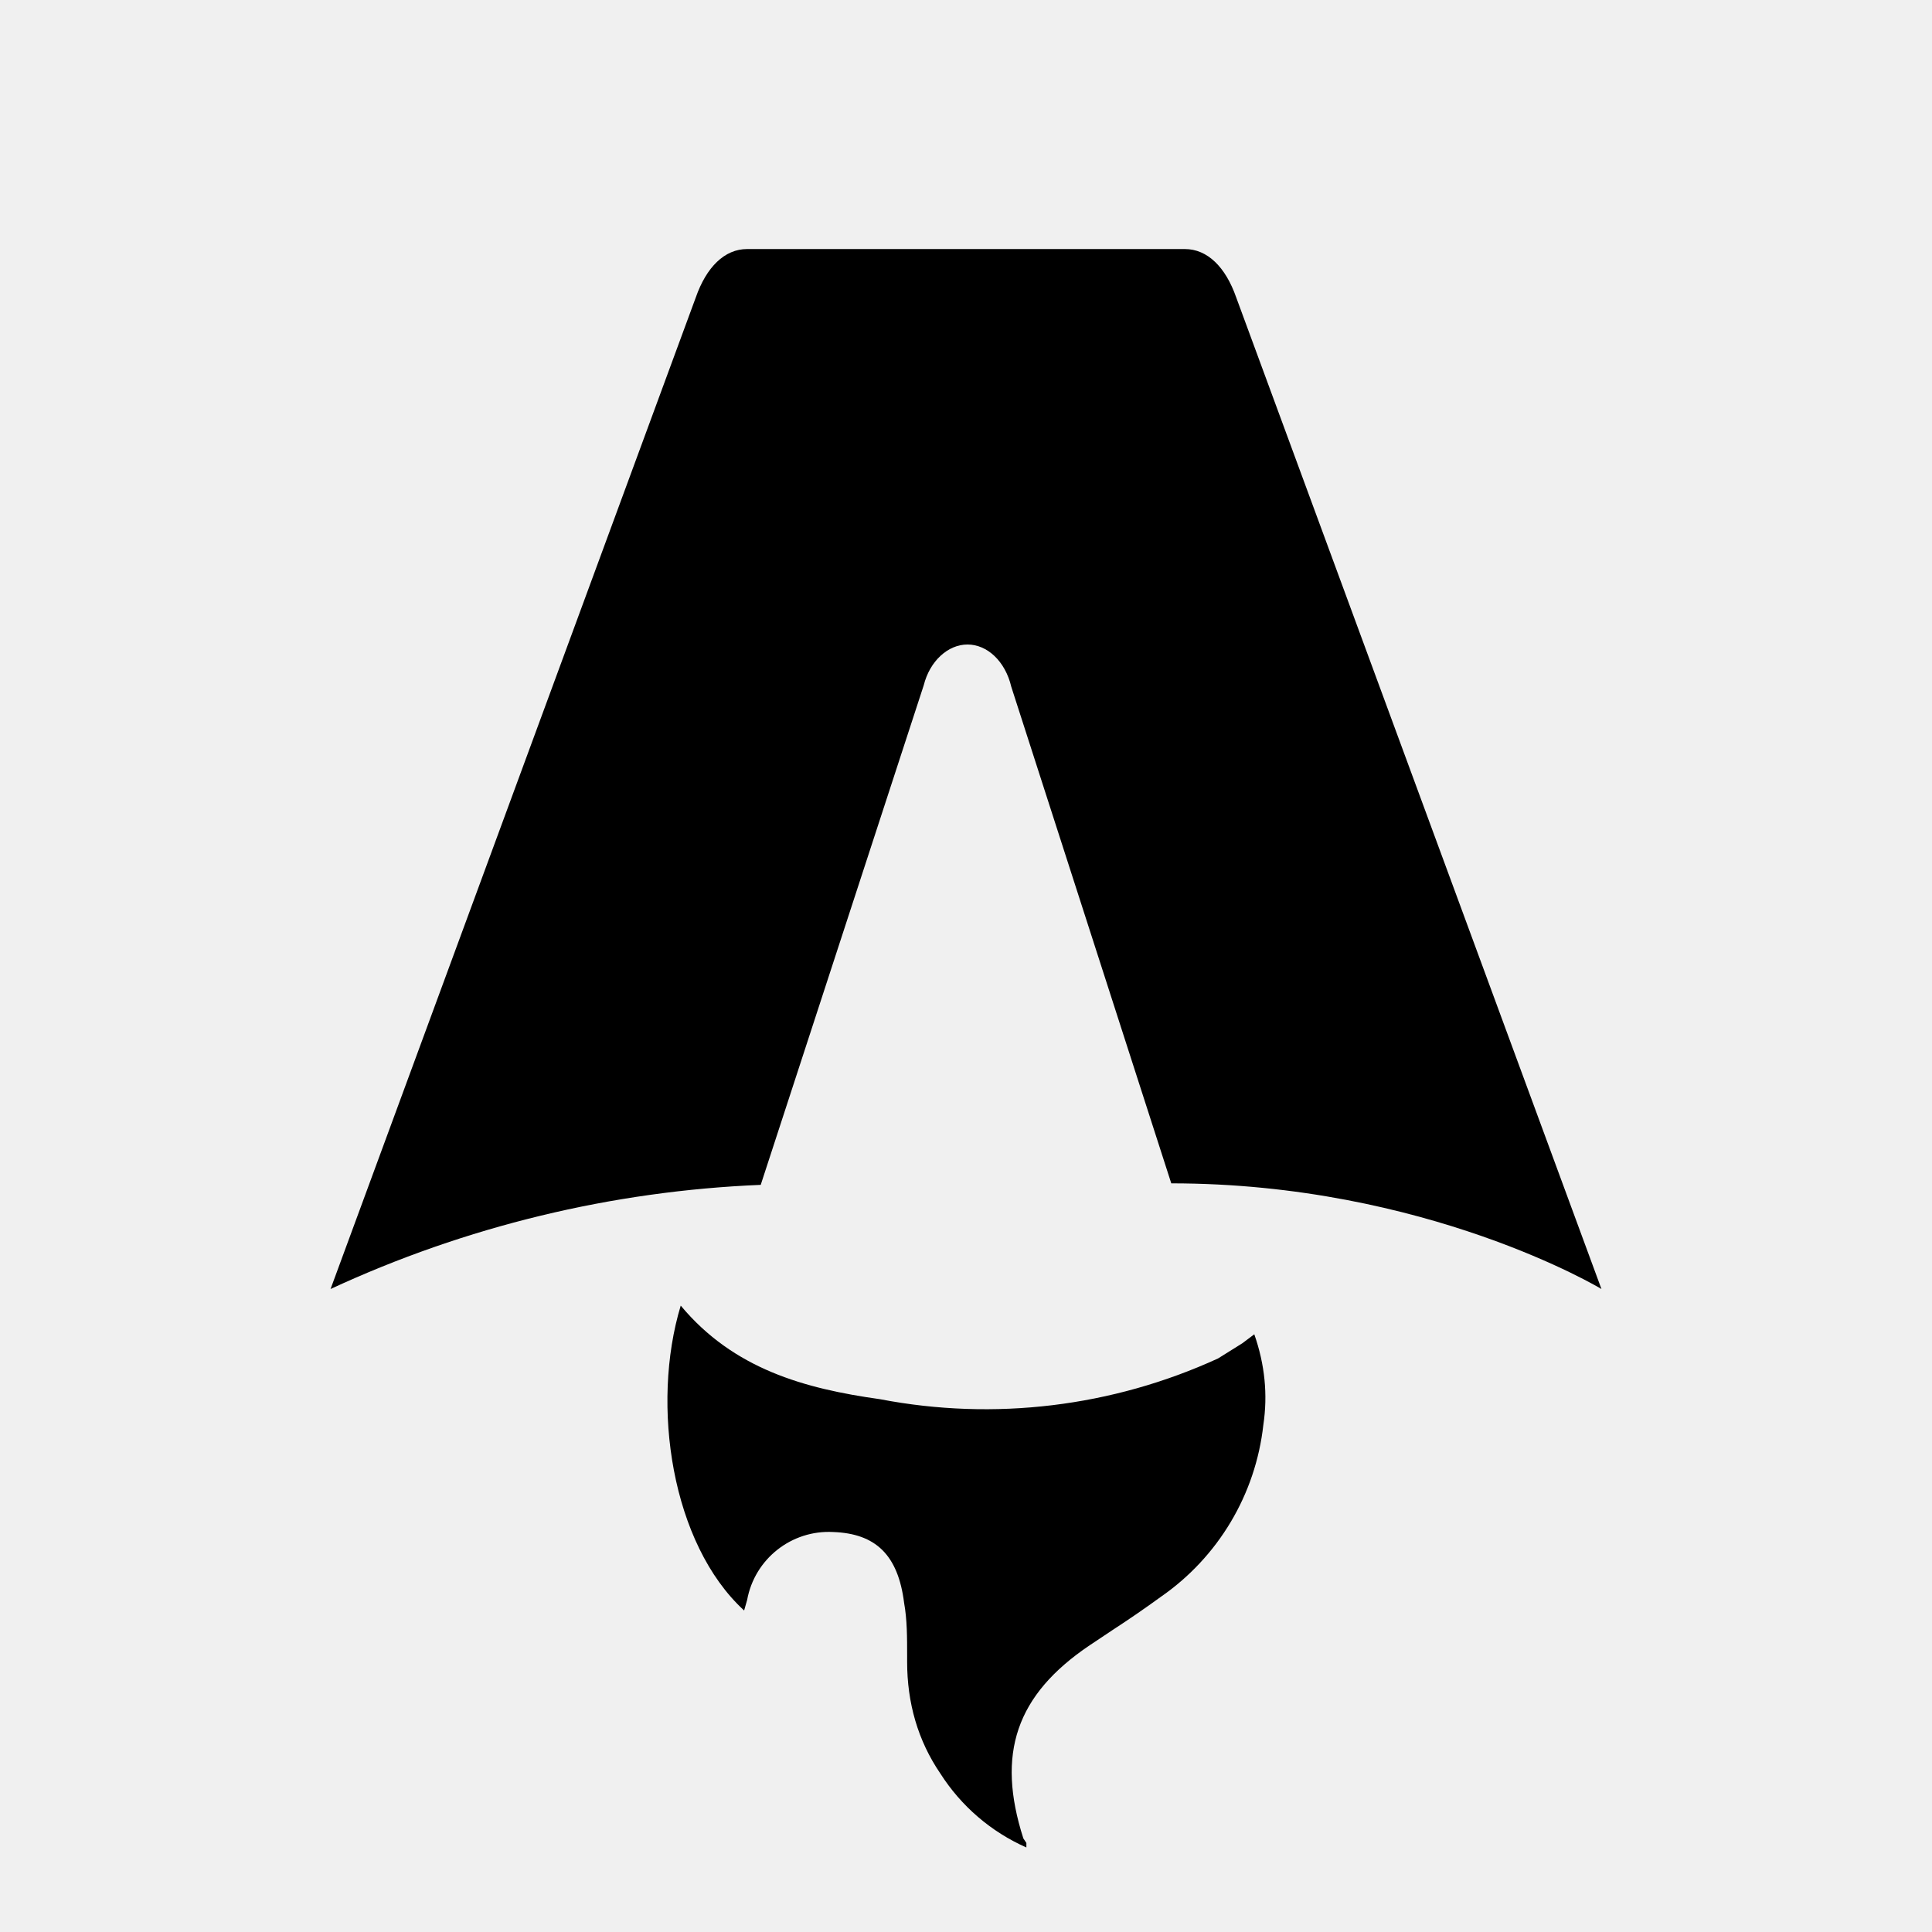
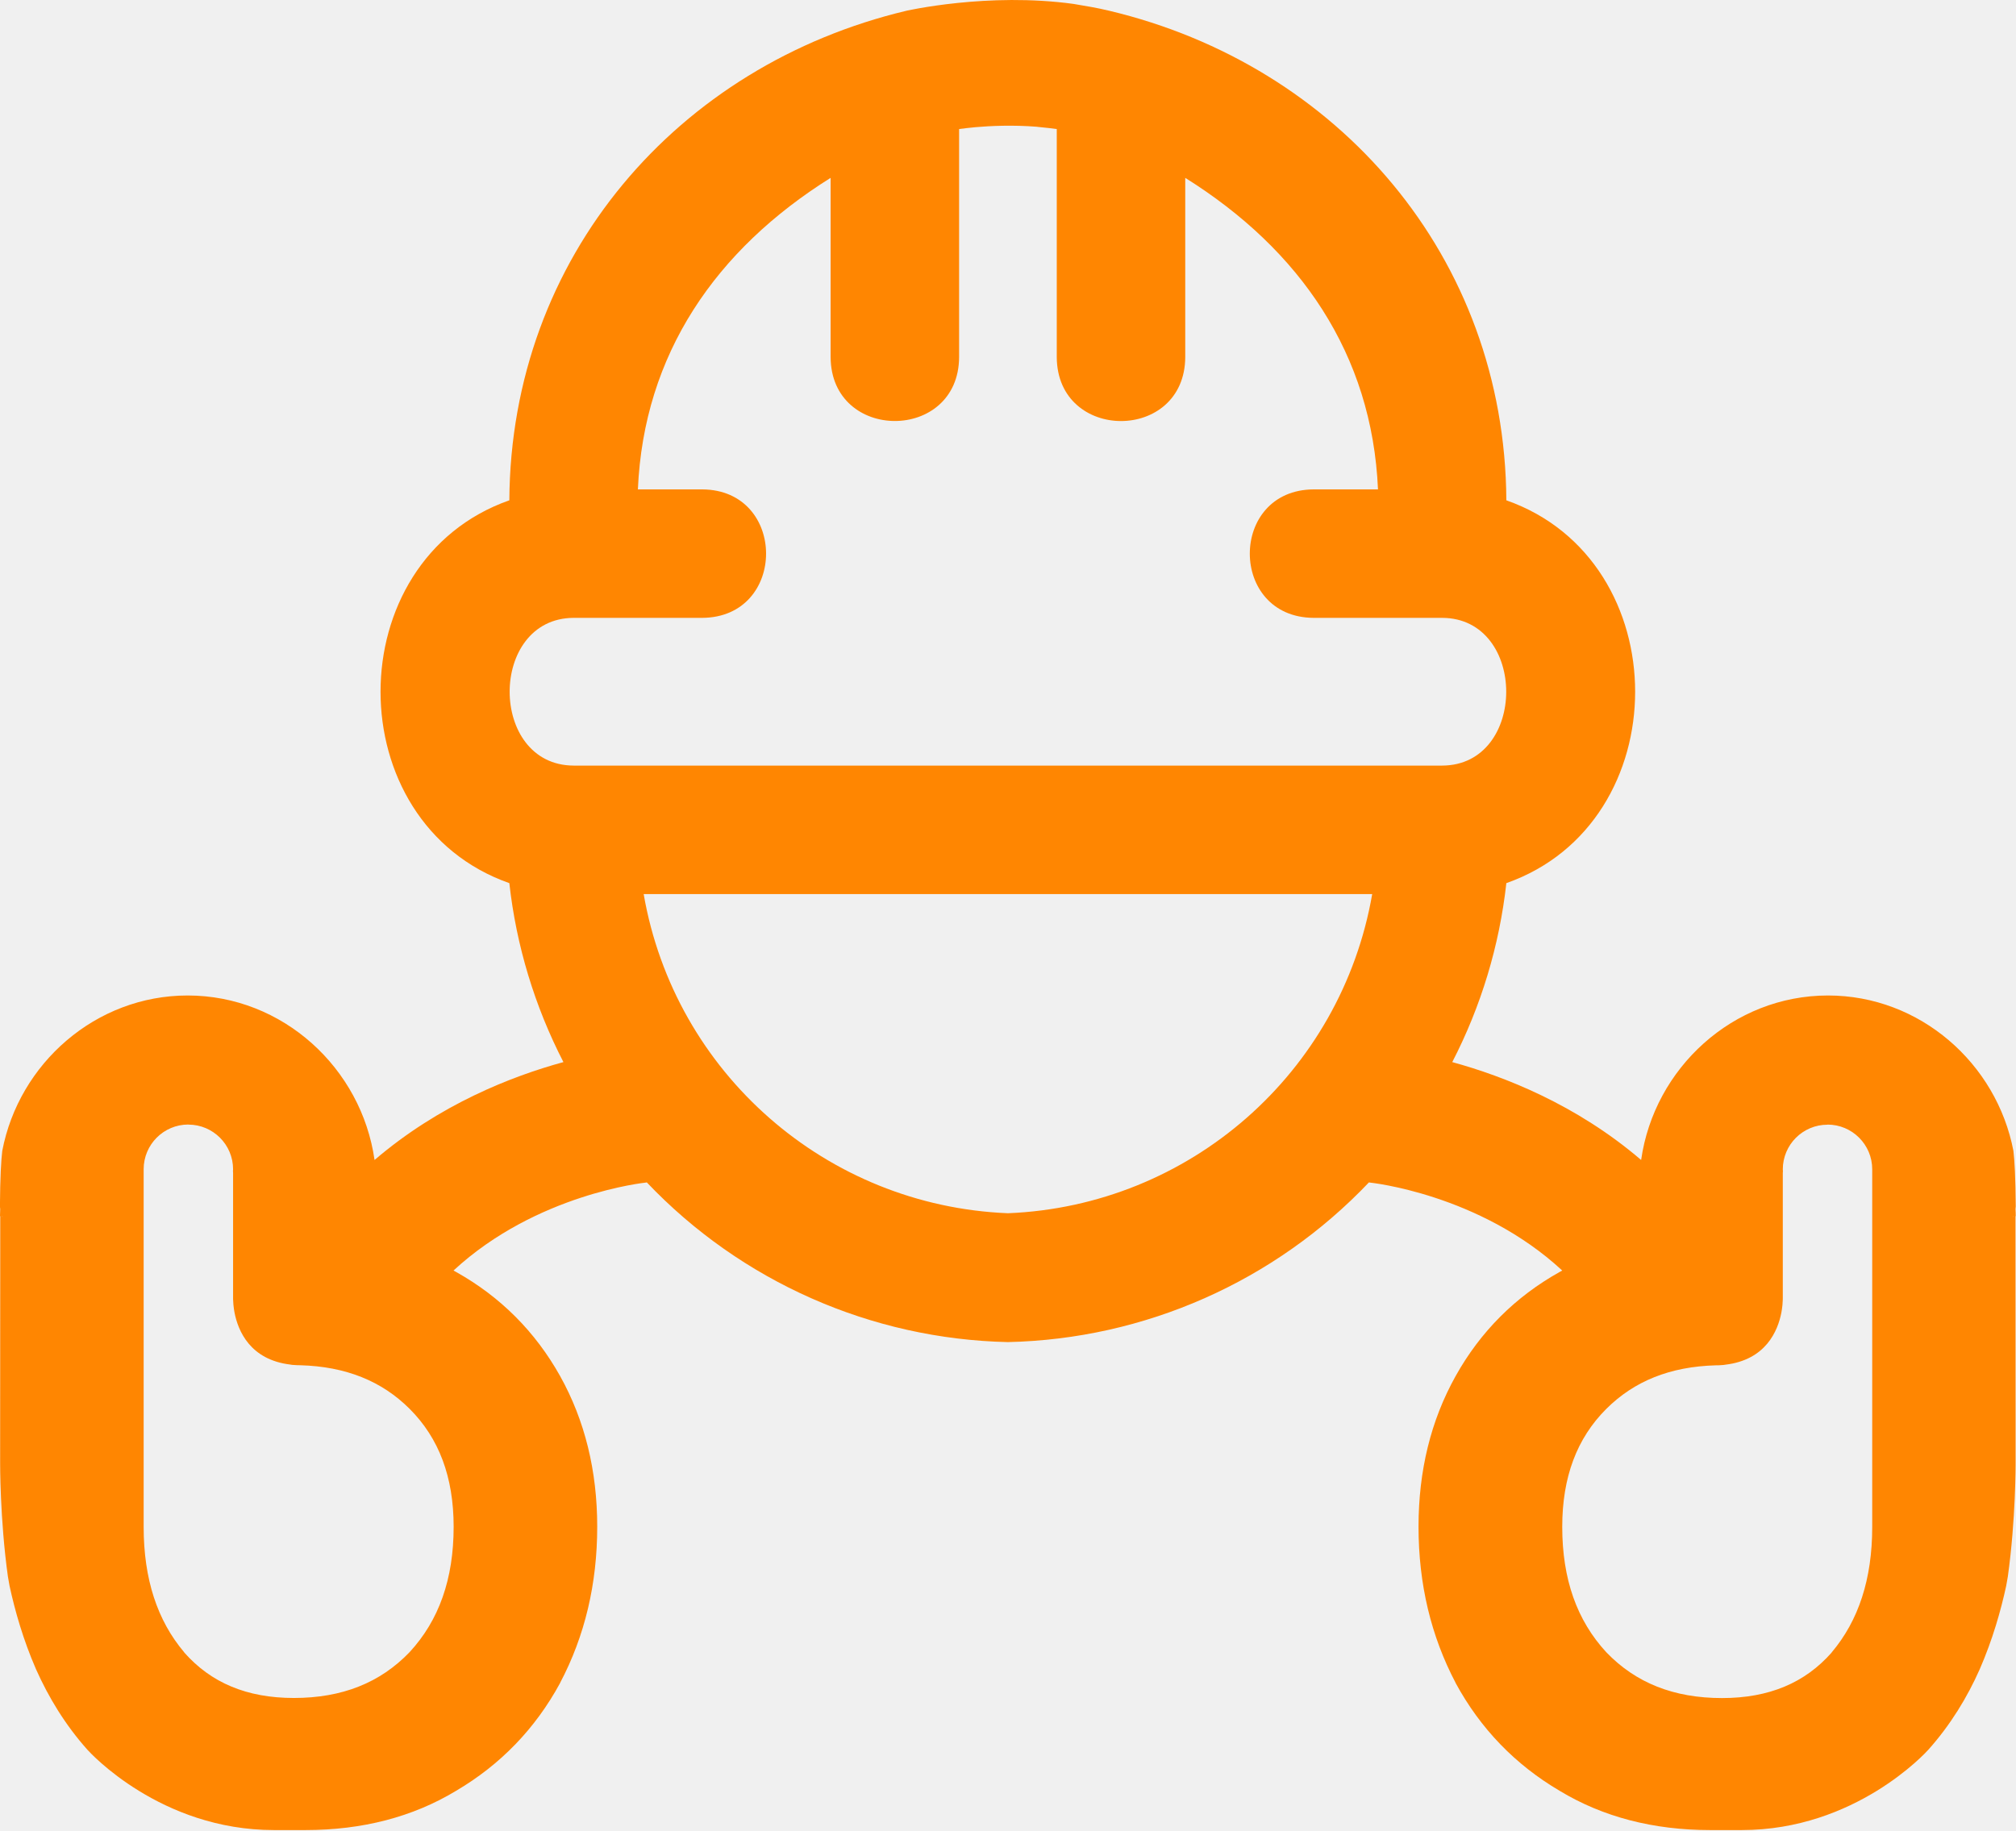
- <svg xmlns="http://www.w3.org/2000/svg" fill="none" viewBox="0 0 128 128">
-   <path d="M50.4 78.5a75.1 75.1 0 0 0-28.5 6.9l24.2-65.7c.7-2 1.9-3.2 3.4-3.2h29c1.5 0 2.7 1.2 3.4 3.2l24.2 65.7s-11.6-7-28.5-7L67 45.5c-.4-1.7-1.6-2.8-2.9-2.8-1.3 0-2.5 1.1-2.9 2.7L50.4 78.5Zm-1.1 28.2Zm-4.2-20.2c-2 6.6-.6 15.8 4.2 20.2a17.5 17.5 0 0 1 .2-.7 5.5 5.5 0 0 1 5.7-4.5c2.8.1 4.3 1.5 4.7 4.7.2 1.1.2 2.3.2 3.5v.4c0 2.7.7 5.2 2.2 7.4a13 13 0 0 0 5.7 4.9v-.3l-.2-.3c-1.8-5.6-.5-9.5 4.4-12.8l1.5-1a73 73 0 0 0 3.2-2.2 16 16 0 0 0 6.8-11.4c.3-2 .1-4-.6-6l-.8.6-1.6 1a37 37 0 0 1-22.4 2.7c-5-.7-9.7-2-13.2-6.2Z" />
-   <style>
-         path { fill: #000; }
-         @media (prefers-color-scheme: dark) {
-             path { fill: #FFF; }
-         }
-     </style>
+ <svg xmlns="http://www.w3.org/2000/svg" fill="#000000" data-name="Layer 1" version="1.1" id="svg1" viewBox="0 0 31.38 28.5">
+   <defs id="defs1" />
+   <path id="path1" style="fill:#ff8601;fill-opacity:1" d="M 15.742,1.171875e-4 C 15.126,0.003 14.605,0.077 14.323,0.126 c -0.064,0.014 -0.13,0.022 -0.194,0.037 -0.006,0.001 -0.02,0.004 -0.022,0.005 -3.553,0.846 -6.156,3.824 -6.179,7.621 -2.673,0.94 -2.673,5.02 0,5.96 0.108,0.972 0.394,1.916 0.842,2.786 -0.805,0.22 -1.93,0.659 -2.94,1.524 -0.203,-1.429 -1.428,-2.561 -2.909,-2.561 -1.432,0 -2.626,1.058 -2.886,2.42 -0.017,0.145 -0.033,0.405 -0.036,0.864 0.001,0.014 0.002,0.028 0.004,0.041 C 0.002,18.859 0,18.895 0,18.933 h 0.004 l -0.002,3.844 v 5.8e-5 0.002 c -1.76e-5,0.005 -0.003,0.874 0.121,1.765 0.009,0.049 0.016,0.097 0.026,0.147 0.083,0.383 0.211,0.836 0.412,1.297 0.195,0.437 0.455,0.867 0.801,1.254 0.035,0.039 1.135,1.249 2.902,1.249 l 0.489,5.8e-5 c 0.889,0 1.673,-0.204 2.346,-0.611 0.691,-0.407 1.233,-0.967 1.619,-1.678 6.7e-6,-6.83e-4 6.7e-6,-0.001 0,-0.002 0.386,-0.731 0.578,-1.543 0.578,-2.432 0,-0.87 -0.192,-1.654 -0.578,-2.346 -0.386,-0.69 -0.928,-1.233 -1.617,-1.619 -0.014,-0.008 -0.028,-0.015 -0.042,-0.023 1.292,-1.196 2.991,-1.369 2.991,-1.369 0.006,-8.14e-4 0.012,-0.002 0.018,-0.003 1.468,1.544 3.491,2.439 5.62,2.486 2.13,-0.047 4.153,-0.942 5.62,-2.486 0.006,9.19e-4 0.012,0.002 0.018,0.003 0,0 1.7,0.173 2.991,1.369 -0.014,0.008 -0.028,0.015 -0.042,0.023 -0.69,0.386 -1.232,0.929 -1.617,1.619 -0.387,0.692 -0.578,1.476 -0.578,2.346 0,0.889 0.193,1.701 0.578,2.432 -7e-6,7e-4 -7e-6,0.001 0,0.002 0.386,0.711 0.928,1.271 1.619,1.678 0.673,0.407 1.457,0.611 2.346,0.611 l 0.489,-5.8e-5 c 1.767,-4.97e-4 2.867,-1.21 2.902,-1.249 0.346,-0.387 0.607,-0.817 0.801,-1.254 0.201,-0.461 0.329,-0.914 0.412,-1.297 0.01,-0.05 0.017,-0.098 0.026,-0.147 0.124,-0.891 0.121,-1.76 0.121,-1.765 v -0.002 -5.8e-5 l -0.002,-3.844 h 0.004 c 0,-0.038 -0.002,-0.074 -0.004,-0.11 0.002,-0.014 0.002,-0.028 0.004,-0.041 -0.003,-0.459 -0.019,-0.718 -0.036,-0.864 -0.26,-1.362 -1.454,-2.42 -2.886,-2.42 -1.481,0 -2.706,1.132 -2.909,2.561 -1.01,-0.865 -2.135,-1.303 -2.94,-1.524 0.449,-0.869 0.734,-1.813 0.842,-2.786 2.673,-0.94 2.673,-5.02 0,-5.96 -0.022,-3.798 -2.628,-6.777 -6.183,-7.622 -1.79e-4,-4.453e-5 -3.49e-4,-1.3127e-4 -5.28e-4,-1.7578e-4 -1.74e-4,-4.126e-5 -3.54e-4,-7.594e-5 -5.27e-4,-1.1719e-4 C 17.083,0.123 16.896,0.092 16.71,0.061 16.377,0.015 16.048,-0.001 15.742,1.171875e-4 Z M 16.148,1.975 c 0.128,0.013 0.253,0.026 0.301,0.034 v 3.55 c 0.006,1.328 1.994,1.328 2,0 V 2.769 c 1.787,1.118 2.909,2.744 3,4.85 h -1 c -1.327,0.006 -1.327,1.994 0,2 h 2 c 1.328,0.006 1.328,2.294 0,2.3 H 15.689 8.929 c -1.328,-0.006 -1.328,-2.294 0,-2.3 h 2 c 1.327,-0.006 1.327,-1.994 0,-2 H 9.929 C 10.02,5.513 11.142,3.887 12.929,2.769 V 5.559 c 0.006,1.327 1.994,1.327 2,0 V 2.009 c 0.049,-0.008 0.157,-0.019 0.255,-0.029 0.228,-0.02 0.579,-0.037 0.964,-0.006 z M 10.019,13.919 h 5.67 5.67 c -0.483,2.785 -2.845,4.855 -5.67,4.969 -2.825,-0.114 -5.187,-2.184 -5.67,-4.969 z m 18.427,3.589 c 0.384,0 0.696,0.312 0.696,0.696 v 0.541 0.185 0.004 1.186 3.65 c 0,0.815 -0.213,1.46 -0.631,1.955 v 0.002 c -0.417,0.473 -0.976,0.709 -1.707,0.709 -0.752,0 -1.344,-0.237 -1.801,-0.713 -0.458,-0.496 -0.686,-1.139 -0.686,-1.953 0,-0.774 0.228,-1.378 0.684,-1.834 0.436,-0.436 0.997,-0.66 1.702,-0.68 0.032,2e-4 0.065,-9.59e-4 0.101,-0.004 0.001,-8.4e-5 0.002,-2.66e-4 0.003,-3.52e-4 0.017,-2e-4 0.034,-0.003 0.051,-0.006 0.628,-0.075 0.815,-0.526 0.87,-0.811 3.79e-4,-0.002 8.65e-4,-0.004 0.001,-0.006 7.1e-5,-3.57e-4 1.05e-4,-7.15e-4 1.76e-4,-0.001 0.007,-0.037 0.011,-0.069 0.014,-0.099 6e-4,-0.006 0.001,-0.011 0.002,-0.017 0.006,-0.067 0.005,-0.111 0.005,-0.111 v -1.266 -0.004 -0.241 -0.428 c 0,-0.01 0.001,-0.019 0.002,-0.029 -8e-4,-0.009 -0.002,-0.018 -0.002,-0.027 -1e-6,-0.384 0.311,-0.696 0.696,-0.696 z m -25.514,1.17e-4 v 5.9e-5 5.8e-5 c 0.384,0 0.696,0.312 0.696,0.696 -4.783e-4,0.009 -0.001,0.018 -0.002,0.027 6.096e-4,0.01 0.002,0.019 0.002,0.029 v 0.428 0.241 0.004 1.266 c 0,0 -0.001,0.043 0.005,0.111 4.928e-4,0.006 0.001,0.011 0.002,0.017 0.003,0.03 0.007,0.062 0.014,0.099 7.08e-5,3.81e-4 1.046e-4,7.26e-4 1.758e-4,0.001 3.975e-4,0.002 8.229e-4,0.004 0.001,0.006 0.055,0.285 0.242,0.736 0.87,0.811 0.017,0.004 0.034,0.006 0.051,0.006 0.001,8.6e-5 0.002,2.67e-4 0.003,3.51e-4 0.036,0.003 0.069,0.004 0.101,0.004 0.705,0.02 1.266,0.244 1.702,0.68 0.456,0.456 0.684,1.061 0.684,1.834 0,0.814 -0.228,1.457 -0.686,1.953 -0.457,0.476 -1.049,0.713 -1.801,0.713 -0.731,0 -1.29,-0.236 -1.707,-0.709 v -0.002 C 2.449,25.229 2.236,24.585 2.236,23.769 v -3.65 -1.186 -0.004 -0.185 -0.541 c -4e-7,-0.384 0.311,-0.696 0.696,-0.696 z m 28.407,1.425 h 0.004 1.18e-4 c -0.001,0.004 -0.004,0.016 -0.004,0.016 7.8e-5,-0.005 2.74e-4,-0.011 4.1e-4,-0.016 z m -31.305,1.17e-4 h 0.004 c 1.367e-4,0.005 3.3185e-4,0.011 4.1015e-4,0.016 -1.759e-4,-6.42e-4 -0.003,-0.012 -0.004,-0.016 z" />
</svg>
